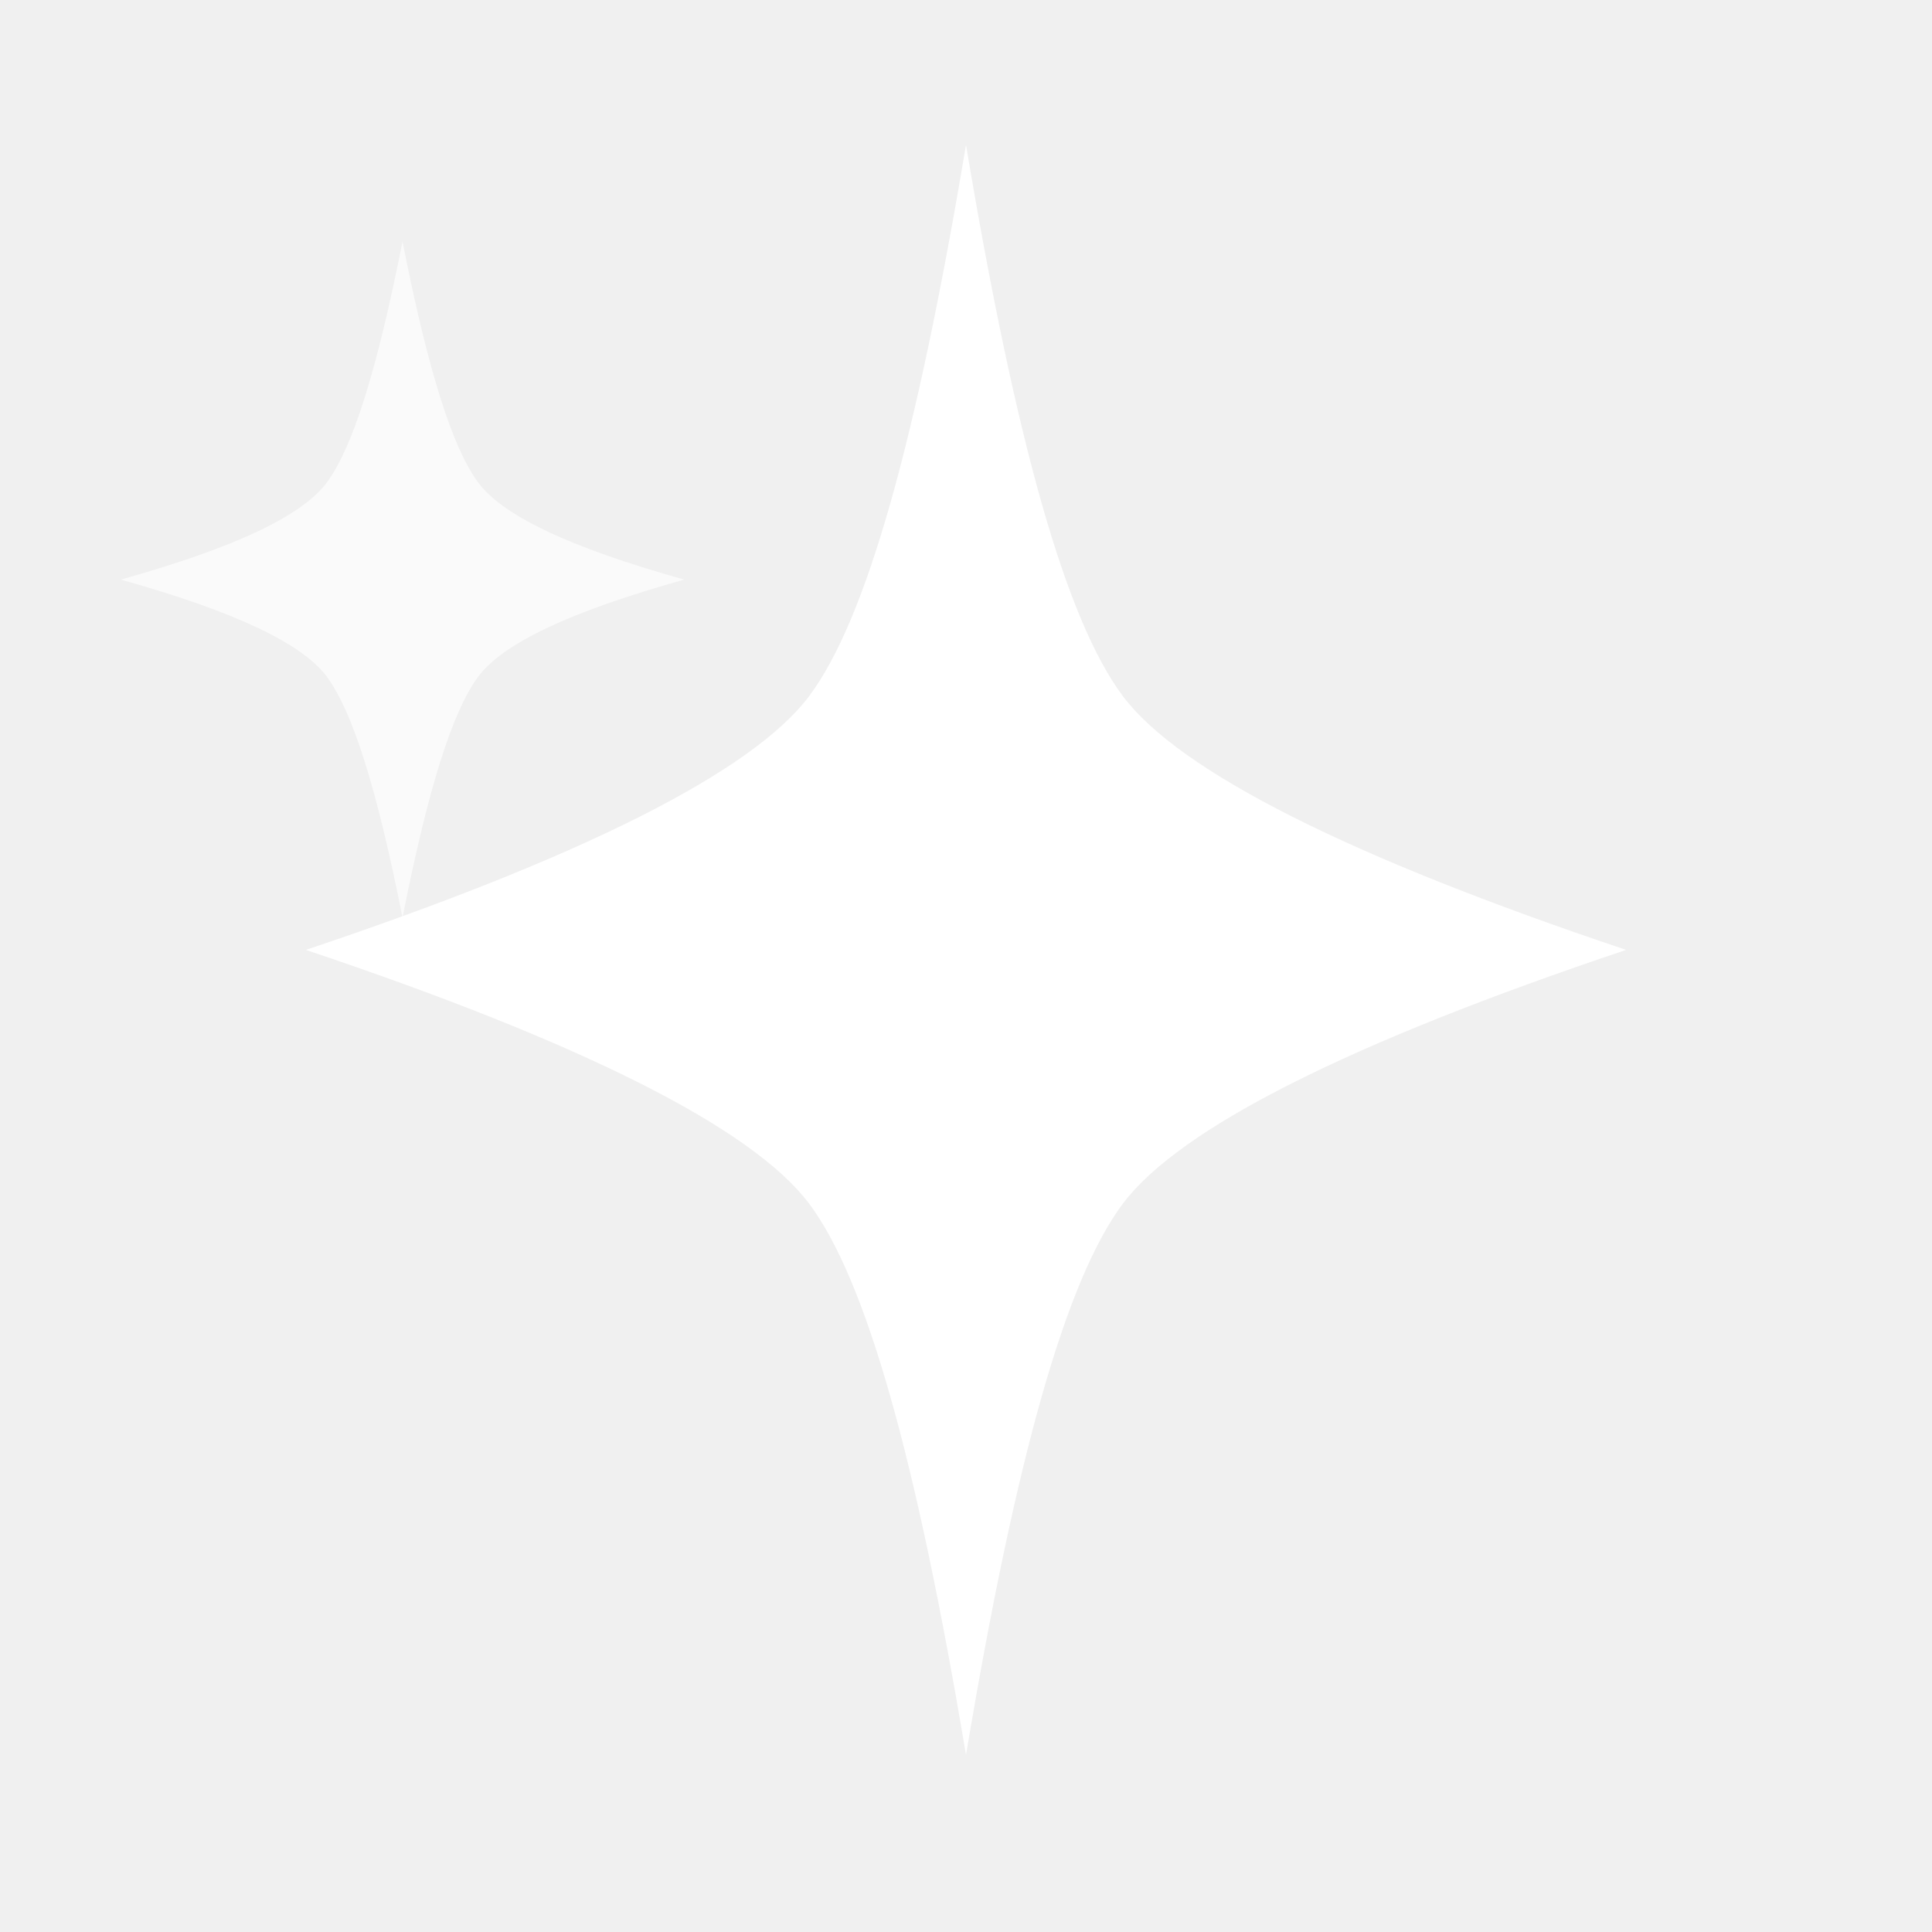
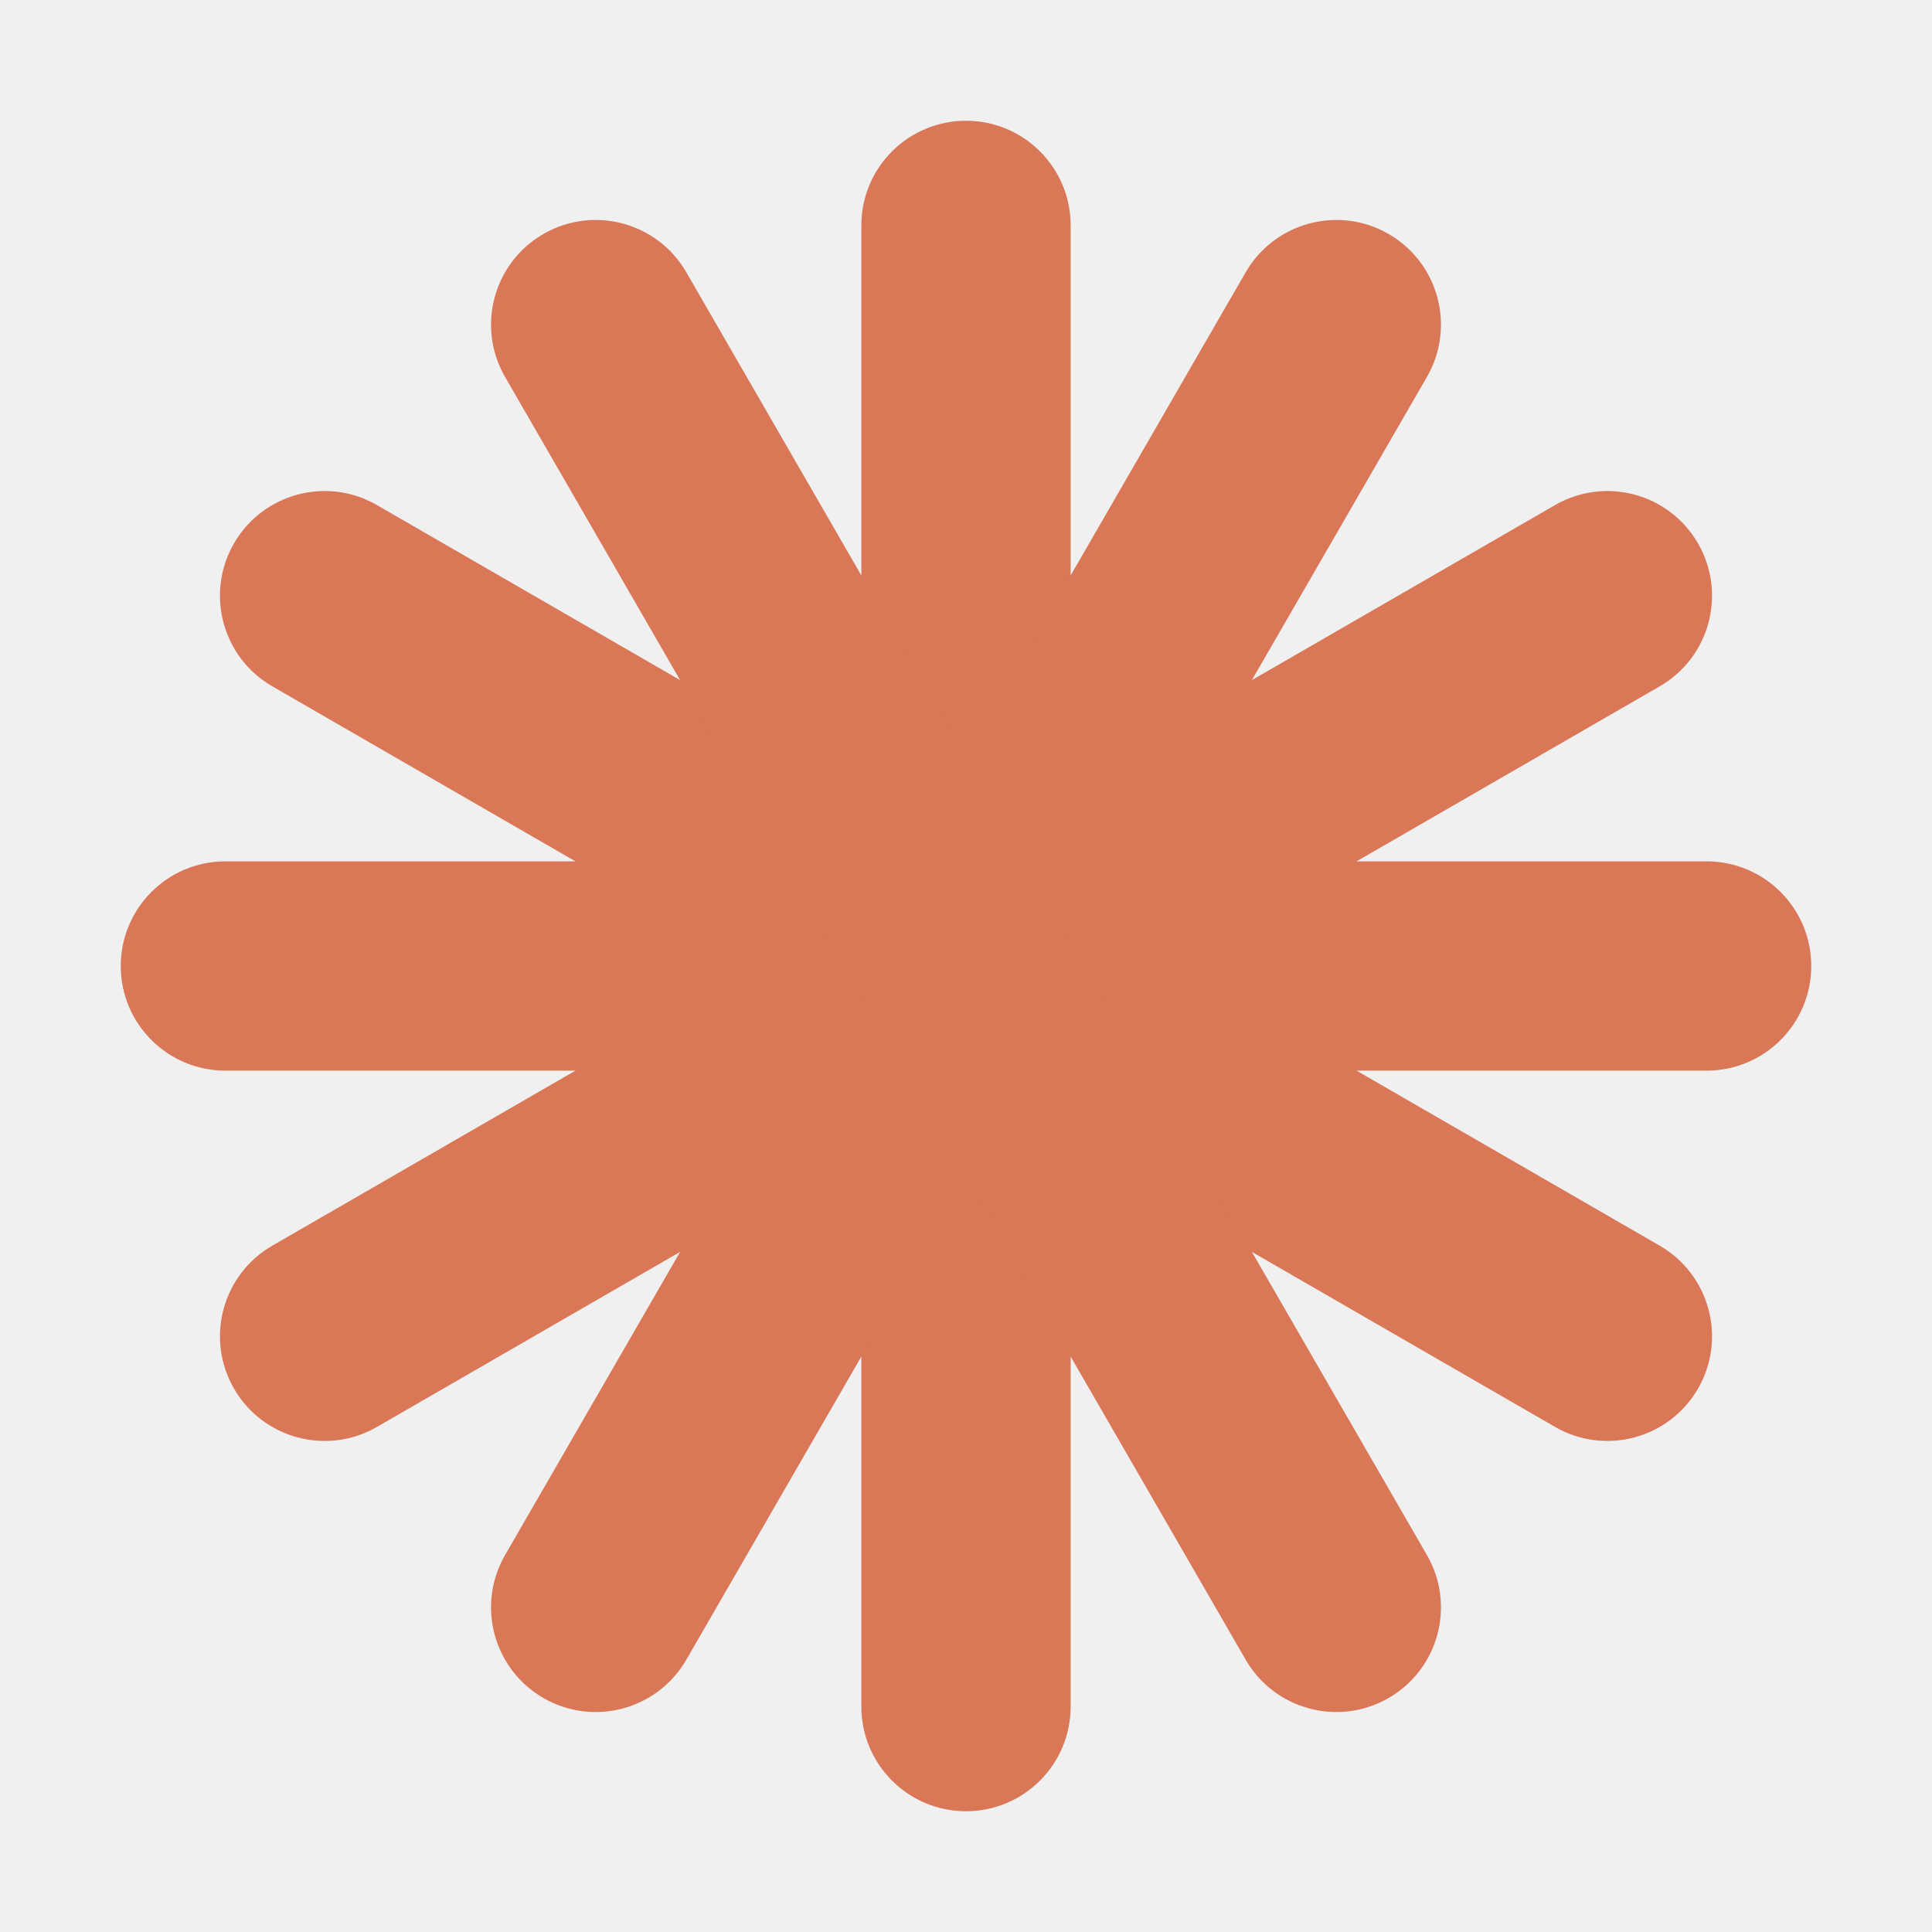
- <svg xmlns="http://www.w3.org/2000/svg" viewBox="0 0 24 24" fill="#ffffff">
-   <path d="M12 1.8c.62 3.7 1.24 5.9 1.95 6.85.71.94 2.82 2 6.25 3.15-3.43 1.15-5.54 2.21-6.25 3.15C13.24 15.9 12.62 18.1 12 21.8c-.62-3.7-1.24-5.9-1.95-6.85-.71-.94-2.82-2-6.25-3.15 3.43-1.15 5.54-2.21 6.25-3.15C10.76 7.7 11.38 5.5 12 1.8Z" />
-   <path d="M5 3c.32 1.62.62 2.55.93 2.98.3.42 1.14.82 2.57 1.22-1.43.4-2.27.8-2.57 1.22-.31.43-.61 1.36-.93 2.98-.32-1.62-.62-2.55-.93-2.98-.3-.42-1.14-.82-2.57-1.22 1.43-.4 2.27-.8 2.57-1.22C4.38 5.55 4.68 4.62 5 3Z" fill-opacity="0.65" />
+ <svg xmlns="http://www.w3.org/2000/svg" viewBox="0 0 24 24">
+   <g fill="#D97757">
+     <rect x="10.7" y="1.5" width="2.6" height="21" rx="1.3" />
+     <rect x="10.7" y="1.5" width="2.6" height="21" rx="1.3" transform="rotate(30 12 12)" />
+     <rect x="10.7" y="1.5" width="2.6" height="21" rx="1.3" transform="rotate(60 12 12)" />
+     <rect x="10.7" y="1.5" width="2.6" height="21" rx="1.3" transform="rotate(90 12 12)" />
+     <rect x="10.7" y="1.5" width="2.6" height="21" rx="1.3" transform="rotate(120 12 12)" />
+     <rect x="10.7" y="1.5" width="2.6" height="21" rx="1.3" transform="rotate(150 12 12)" />
+   </g>
</svg>
